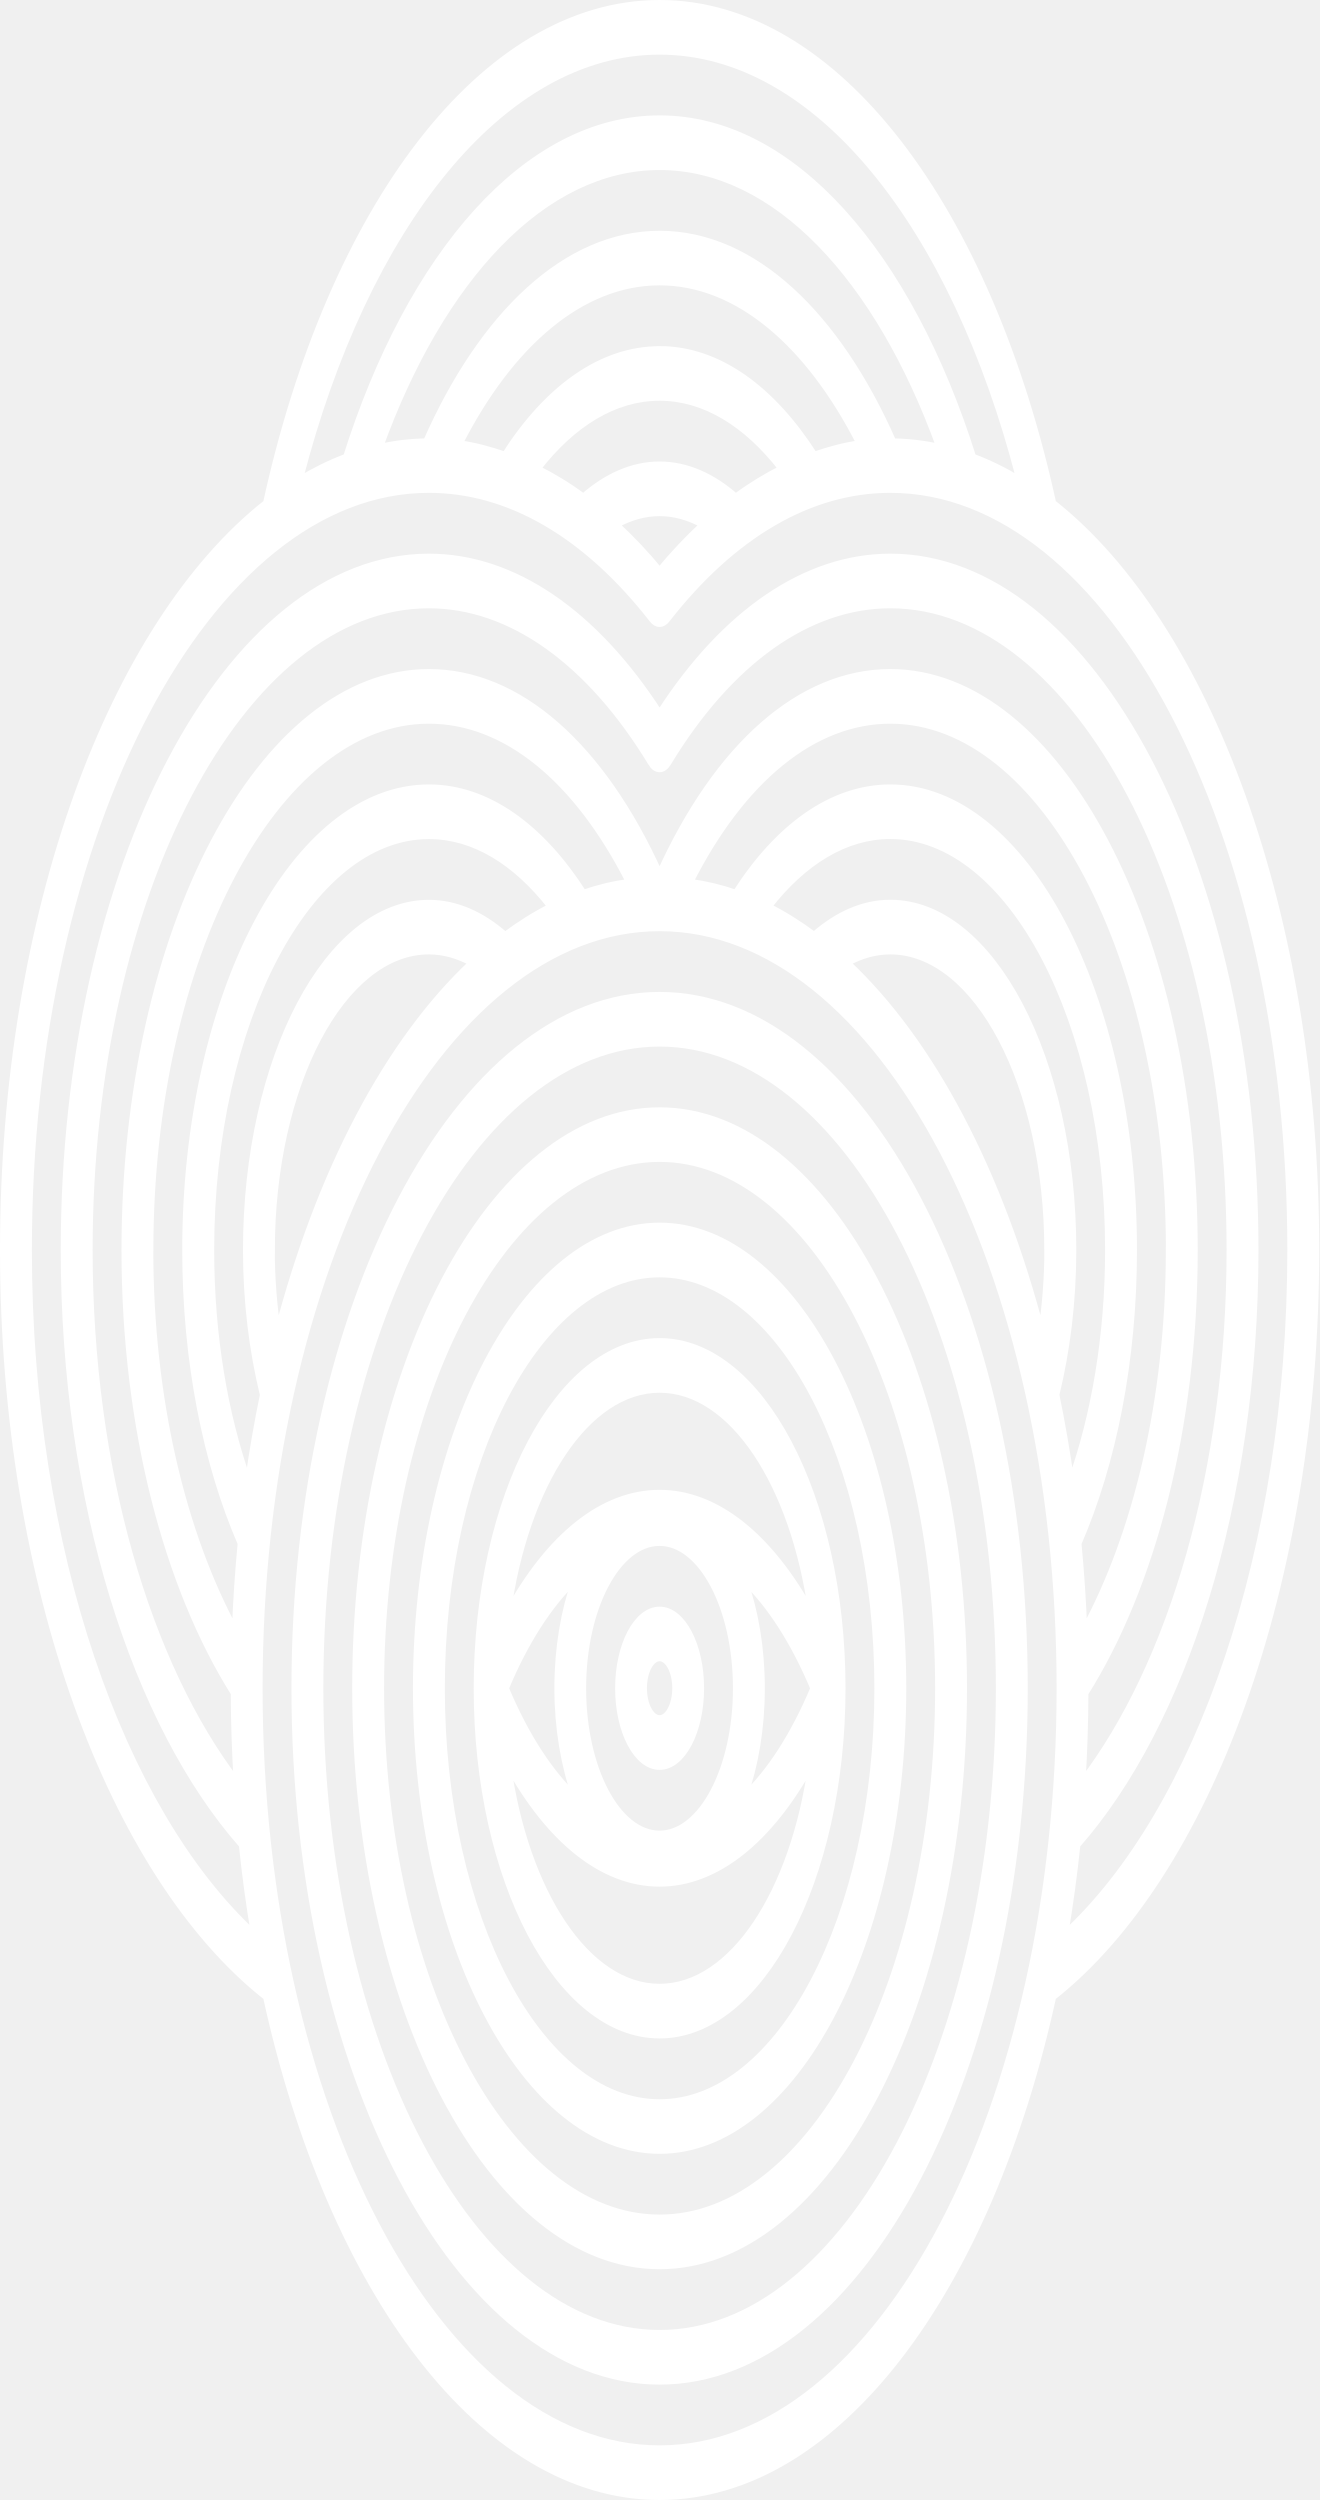
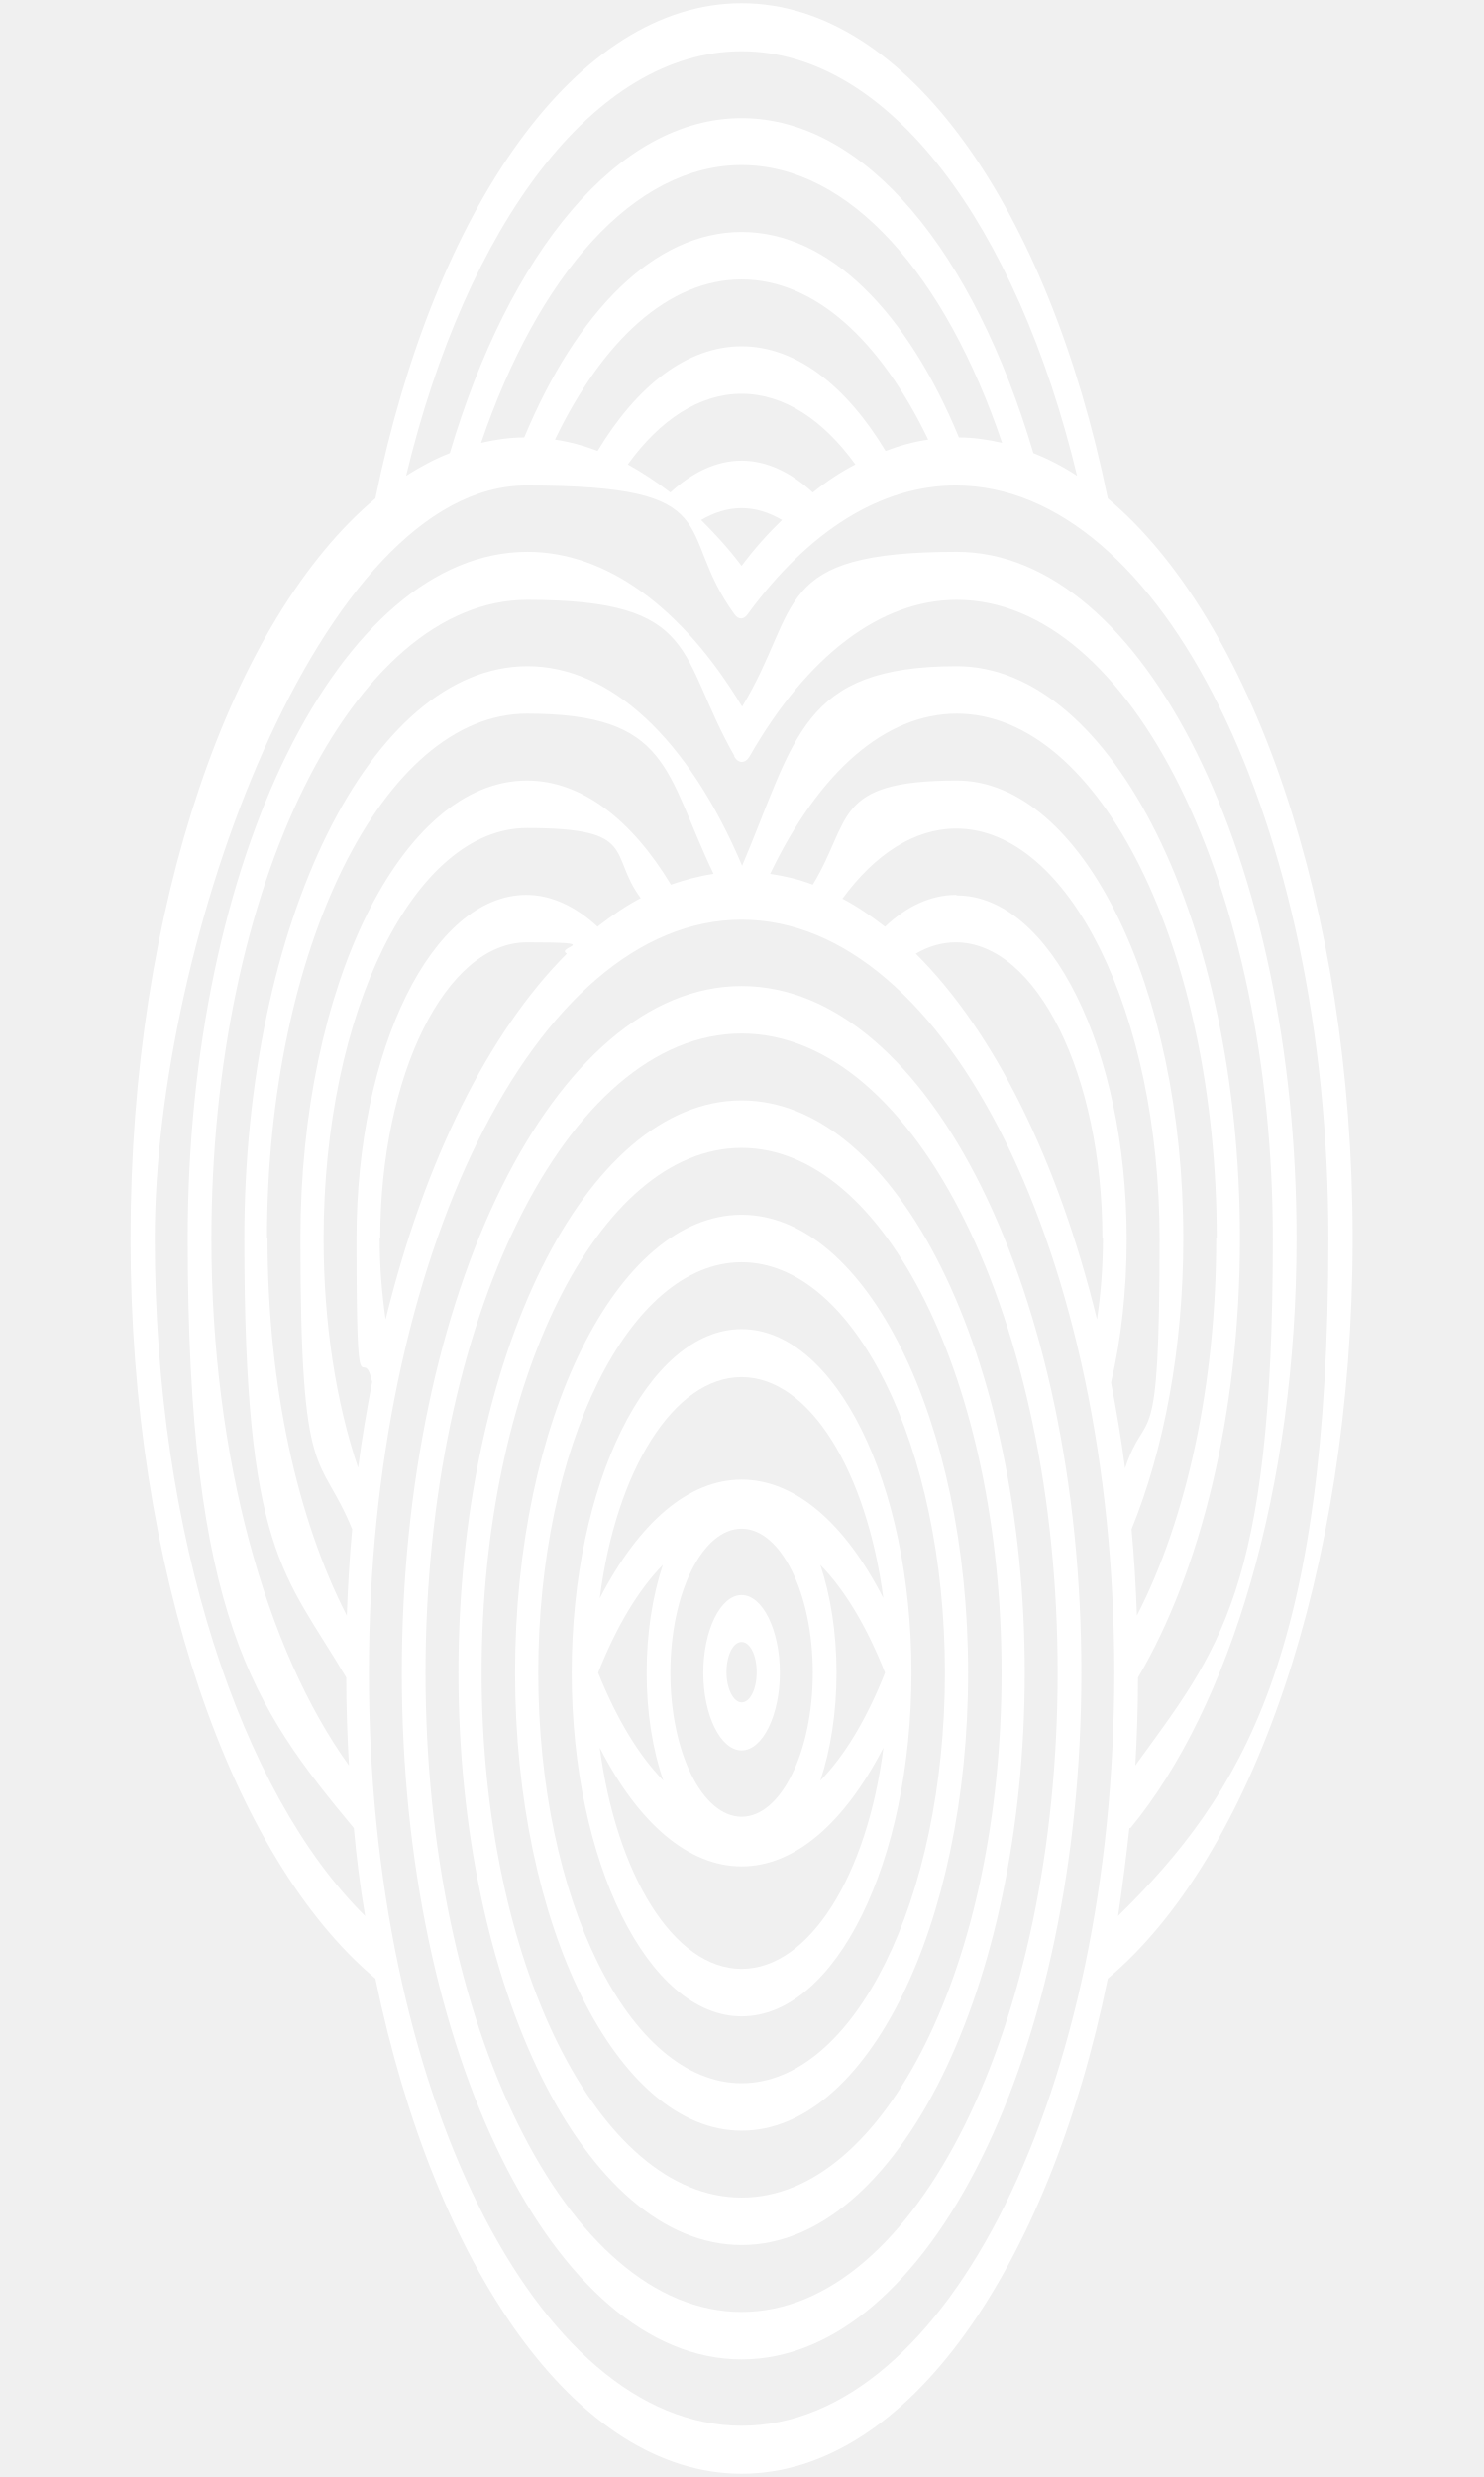
- <svg xmlns="http://www.w3.org/2000/svg" id="Capa_2" viewBox="0 0 201.1 381.1">
+ <svg xmlns="http://www.w3.org/2000/svg" id="Capa_2" version="1.1" viewBox="0 0 275 459.2">
  <defs>
-     <style>.cls-1{fill:#fff;stroke:#fff;stroke-miterlimit:10;}</style>
+     <style>
+       .st0 {
+         fill: #fff;
+       }
+     </style>
  </defs>
  <g id="OBJECTS">
-     <path class="cls-1" d="M160.5,76.67C150.74,32,127.55.5,100.55.5s-50.19,31.5-59.95,76.17C17.09,95.2.5,139.26.5,190.55s16.59,95.35,40.1,113.88c9.76,44.67,32.95,76.17,59.95,76.17s50.19-31.51,59.95-76.17c23.51-18.53,40.1-62.59,40.1-113.88s-16.59-95.35-40.1-113.88ZM39.53,257.36c0-63.91,27.37-115.91,61.02-115.91s61.02,52,61.02,115.91-27.37,115.91-61.02,115.91-61.02-52-61.02-115.91ZM99.28,116.32c.72,1.2,1.81,1.2,2.53,0,9.41-15.54,21.46-24.09,33.91-24.09,28.54,0,51.76,44.11,51.76,98.32,0,33.6-8.92,63.31-22.5,81.05.27-4.43.42-8.93.44-13.49,10.18-16.17,16.66-40.45,16.66-67.56,0-48.56-20.8-88.06-46.36-88.06-13.65,0-26.33,11.15-35.17,30.74-8.84-19.6-21.53-30.74-35.17-30.74-25.56,0-46.36,39.5-46.36,88.06,0,27.11,6.49,51.39,16.66,67.56.01,4.56.17,9.06.44,13.49-13.58-17.74-22.5-47.45-22.5-81.05,0-54.22,23.22-98.32,51.76-98.32,12.45,0,24.49,8.56,33.91,24.09ZM22.88,190.55c0-44.52,19.07-80.73,42.5-80.73,11.66,0,22.55,8.89,30.54,24.65-2.37.32-4.7.88-6.99,1.67-6.41-10.03-14.62-16.06-23.55-16.06-20.46,0-37.1,31.61-37.1,70.47,0,16.97,3.17,32.56,8.45,44.74-.42,4.35-.71,8.77-.88,13.26-7.99-14.69-12.98-35.25-12.98-57.99ZM178.22,190.55c0,22.74-4.98,43.31-12.98,58-.17-4.49-.46-8.91-.88-13.26,5.28-12.18,8.46-27.77,8.46-44.74,0-38.86-16.64-70.47-37.1-70.47-8.93,0-17.14,6.03-23.55,16.06-2.29-.79-4.63-1.35-6.99-1.67,7.99-15.76,18.88-24.65,30.55-24.65,23.43,0,42.5,36.22,42.5,80.73ZM159.7,190.55c0,4.33-.34,8.51-.94,12.48-6.33-24.38-16.78-44.23-29.62-56.26,2.09-1.14,4.29-1.78,6.57-1.78,13.22,0,23.98,20.44,23.98,45.56ZM135.72,137.66c-4.15,0-8.08,1.78-11.62,4.89-2.26-1.68-4.58-3.14-6.96-4.34,5.31-6.82,11.71-10.81,18.58-10.81,18.33,0,33.24,28.33,33.24,63.14,0,13.07-2.1,25.22-5.69,35.3-.63-4.52-1.4-8.92-2.28-13.22,1.64-6.73,2.58-14.19,2.58-22.08,0-29.16-12.49-52.88-27.84-52.88ZM41.4,190.55c0-25.12,10.76-45.56,23.98-45.56,2.28,0,4.48.65,6.57,1.78-12.84,12.03-23.28,31.87-29.62,56.25-.6-3.97-.94-8.15-.94-12.48ZM77,142.56c-3.54-3.11-7.47-4.89-11.62-4.89-15.35,0-27.84,23.72-27.84,52.88,0,7.89.94,15.35,2.58,22.08-.88,4.3-1.66,8.7-2.28,13.22-3.59-10.08-5.69-22.23-5.69-35.3,0-34.82,14.91-63.14,33.24-63.14,6.88,0,13.27,3.99,18.58,10.81-2.38,1.2-4.7,2.66-6.96,4.34ZM164.19,281.26c16.24-18.47,27.15-52.21,27.15-90.71,0-58.26-24.95-105.65-55.62-105.65-12.83,0-25.25,8.45-35.17,23.86-9.92-15.41-22.34-23.86-35.17-23.86-30.67,0-55.62,47.39-55.62,105.65,0,38.5,10.9,72.24,27.15,90.71.48,4.62,1.09,9.14,1.84,13.55-20.34-18.82-34.39-58.48-34.39-104.27,0-63.91,27.37-115.91,61.02-115.91,12.21,0,23.99,6.85,34.09,19.82.65.84,1.51.84,2.16,0,10.1-12.97,21.88-19.82,34.09-19.82,33.65,0,61.02,52,61.02,115.91,0,45.78-14.05,85.44-34.39,104.27.74-4.42,1.36-8.94,1.84-13.55ZM155.44,73.15c-2.32-1.41-4.71-2.58-7.14-3.49-9.72-30.86-27.49-51.57-47.75-51.57s-38.03,20.71-47.75,51.57c-2.43.91-4.81,2.08-7.14,3.49C55.57,34.52,76.45,7.83,100.55,7.83s44.98,26.69,54.89,65.32ZM100.55,78.18c2.29,0,4.51.65,6.61,1.8-2.26,2.11-4.48,4.42-6.61,7.04-2.13-2.63-4.35-4.93-6.61-7.04,2.1-1.15,4.32-1.8,6.61-1.8ZM100.55,70.85c-4.15,0-8.08,1.79-11.63,4.9-2.28-1.7-4.62-3.11-6.99-4.3,5.31-6.85,11.72-10.86,18.61-10.86s13.3,4.01,18.61,10.86c-2.37,1.19-4.7,2.61-6.99,4.3-3.54-3.11-7.47-4.9-11.63-4.9ZM100.55,53.27c-8.94,0-17.16,6.04-23.57,16.09-2.29-.79-4.6-1.42-6.94-1.74,7.73-15.16,18.55-24.62,30.51-24.62s22.78,9.45,30.51,24.62c-2.34.32-4.65.95-6.94,1.74-6.41-10.05-14.63-16.1-23.57-16.1ZM100.55,35.68c-14.27,0-27.05,12.32-35.56,31.65-2.4.03-4.77.32-7.1.83,9.34-25.79,24.98-42.74,42.67-42.74s33.33,16.95,42.67,42.74c-2.33-.51-4.7-.8-7.1-.83-8.51-19.33-21.29-31.65-35.56-31.65Z" />
-     <path class="cls-1" d="M156.17,257.36c0-58.26-24.95-105.65-55.62-105.65s-55.62,47.4-55.62,105.65,24.95,105.65,55.62,105.65c30.67,0,55.62-47.4,55.62-105.65ZM100.55,355.68c-28.54,0-51.76-44.11-51.76-98.32s23.22-98.32,51.76-98.32,51.76,44.11,51.76,98.32-23.22,98.32-51.76,98.32Z" />
-     <path class="cls-1" d="M146.91,257.36c0-48.56-20.8-88.06-46.36-88.06s-46.36,39.5-46.36,88.06,20.8,88.06,46.36,88.06c25.56,0,46.36-39.5,46.36-88.06ZM100.55,338.09c-23.43,0-42.5-36.22-42.5-80.74s19.07-80.73,42.5-80.73,42.5,36.22,42.5,80.74-19.07,80.73-42.5,80.73Z" />
-     <path class="cls-1" d="M137.65,257.36c0-38.86-16.64-70.48-37.1-70.48s-37.1,31.61-37.1,70.47,16.64,70.47,37.1,70.48c20.46,0,37.1-31.61,37.1-70.47ZM67.31,257.36c0-34.82,14.91-63.14,33.24-63.14s33.24,28.33,33.24,63.15-14.91,63.14-33.24,63.14c-18.33,0-33.24-28.33-33.24-63.15Z" />
-     <path class="cls-1" d="M100.55,310.24c15.35,0,27.83-23.71,27.84-52.85,0,0,0-.01,0-.02,0,0,0,0,0,0,0-29.16-12.49-52.89-27.84-52.89s-27.84,23.72-27.84,52.88c0,0,0,0,0,.01s0,0,0,.01c0,29.15,12.49,52.86,27.84,52.86ZM77.37,268.87c6.39,11.7,14.56,18.23,23.17,18.23s16.79-6.54,23.18-18.24c-2.69,19.56-12.05,34.05-23.18,34.05-11.13,0-20.48-14.49-23.18-34.04ZM113.4,273.94c1.7-4.73,2.69-10.44,2.69-16.58s-.99-11.84-2.69-16.57c4,3.82,7.62,9.43,10.63,16.58-3,7.14-6.63,12.75-10.63,16.56ZM77.07,257.37c3-7.16,6.63-12.77,10.63-16.6-1.7,4.73-2.69,10.44-2.69,16.58s1,11.86,2.7,16.59c-4-3.82-7.63-9.42-10.64-16.58ZM112.23,257.36c0,12.24-5.24,22.2-11.69,22.2s-11.69-9.96-11.69-22.2,5.24-22.2,11.69-22.2,11.69,9.96,11.69,22.2ZM123.73,245.88c-6.39-11.72-14.57-18.27-23.19-18.27s-16.78,6.54-23.17,18.27c2.69-19.57,12.05-34.07,23.18-34.07s20.49,14.51,23.18,34.08Z" />
-     <path class="cls-1" d="M100.55,245.42c-3.46,0-6.28,5.36-6.28,11.94s2.82,11.94,6.28,11.94,6.28-5.36,6.28-11.94-2.82-11.94-6.28-11.94ZM100.55,261.96c-1.34,0-2.43-2.07-2.43-4.61s1.09-4.61,2.43-4.61,2.43,2.07,2.43,4.61-1.09,4.61-2.43,4.61Z" />
+     <path class="st0" d="M205.4,92.4C194.4,38.6,168.1.6,137.5.6s-56.9,38-67.9,91.8c-26.6,22.3-45.4,75.4-45.4,137.2s18.8,114.9,45.4,137.2c11.1,53.8,37.3,91.8,67.9,91.8s56.9-38,67.9-91.8c26.6-22.3,45.4-75.4,45.4-137.2s-18.8-114.9-45.4-137.2ZM68.4,310.1c0-77,31-139.6,69.1-139.6s69.1,62.6,69.1,139.6-31,139.6-69.1,139.6-69.1-62.6-69.1-139.6ZM136.1,140.2c.8,1.4,2.1,1.4,2.9,0,10.7-18.7,24.3-29,38.4-29,32.3,0,58.6,53.1,58.6,118.5s-10.1,76.3-25.5,97.6c.3-5.3.5-10.8.5-16.3,11.5-19.5,18.9-48.7,18.9-81.4,0-58.5-23.6-106.1-52.5-106.1s-29.8,13.4-39.8,37c-10-23.6-24.4-37-39.8-37-29,0-52.5,47.6-52.5,106.1s7.4,61.9,18.9,81.4c0,5.5.2,10.9.5,16.3-15.4-21.4-25.5-57.2-25.5-97.6,0-65.3,26.3-118.5,58.6-118.5s27.7,10.3,38.4,29h0ZM49.5,229.6c0-53.6,21.6-97.3,48.2-97.3s25.5,10.7,34.6,29.7c-2.7.4-5.3,1.1-7.9,2-7.3-12.1-16.6-19.3-26.7-19.3-23.2,0-42,38.1-42,84.9s3.6,39.2,9.6,53.9c-.5,5.2-.8,10.6-1,16-9.1-17.7-14.7-42.5-14.7-69.9h0ZM225.5,229.6c0,27.4-5.6,52.2-14.7,69.9-.2-5.4-.5-10.7-1-16,6-14.7,9.6-33.5,9.6-53.9,0-46.8-18.9-84.9-42-84.9s-19.4,7.3-26.7,19.3c-2.6-1-5.2-1.6-7.9-2,9.1-19,21.4-29.7,34.6-29.7,26.5,0,48.2,43.6,48.2,97.3h0ZM204.5,229.6c0,5.2-.4,10.3-1.1,15-7.2-29.4-19-53.3-33.6-67.8,2.4-1.4,4.9-2.1,7.4-2.1,15,0,27.2,24.6,27.2,54.9h0ZM177.3,165.9c-4.7,0-9.2,2.1-13.2,5.9-2.6-2-5.2-3.8-7.9-5.2,6-8.2,13.3-13,21.1-13,20.8,0,37.7,34.1,37.7,76.1s-2.4,30.4-6.4,42.5c-.7-5.4-1.6-10.7-2.6-15.9,1.9-8.1,2.9-17.1,2.9-26.6,0-35.1-14.2-63.7-31.5-63.7h0ZM70.5,229.6c0-30.3,12.2-54.9,27.2-54.9s5.1.8,7.4,2.1c-14.5,14.5-26.4,38.4-33.6,67.8-.7-4.8-1.1-9.8-1.1-15h0ZM110.8,171.8c-4-3.7-8.5-5.9-13.2-5.9-17.4,0-31.5,28.6-31.5,63.7s1.1,18.5,2.9,26.6c-1,5.2-1.9,10.5-2.6,15.9-4.1-12.1-6.4-26.8-6.4-42.5,0-42,16.9-76.1,37.7-76.1s15,4.8,21.1,13c-2.7,1.4-5.3,3.2-7.9,5.2h0ZM209.6,338.9c18.4-22.3,30.8-62.9,30.8-109.3,0-70.2-28.3-127.3-63-127.3s-28.6,10.2-39.8,28.7c-11.2-18.6-25.3-28.7-39.8-28.7-34.7,0-63,57.1-63,127.3s12.3,87,30.8,109.3c.5,5.6,1.2,11,2.1,16.3-23-22.7-39-70.5-39-125.6S59.5,90,97.6,90s27.2,8.3,38.6,23.9c.7,1,1.7,1,2.4,0,11.4-15.6,24.8-23.9,38.6-23.9,38.1,0,69.1,62.6,69.1,139.6s-15.9,102.9-39,125.6c.8-5.3,1.5-10.8,2.1-16.3ZM199.7,88.2c-2.6-1.7-5.3-3.1-8.1-4.2-11-37.2-31.1-62.1-54.1-62.1s-43.1,25-54.1,62.1c-2.8,1.1-5.4,2.5-8.1,4.2,11.2-46.5,34.9-78.7,62.2-78.7s51,32.2,62.2,78.7ZM137.5,94.2c2.6,0,5.1.8,7.5,2.2-2.6,2.5-5.1,5.3-7.5,8.5-2.4-3.2-4.9-5.9-7.5-8.5,2.4-1.4,4.9-2.2,7.5-2.2ZM137.5,85.4c-4.7,0-9.2,2.2-13.2,5.9-2.6-2-5.2-3.7-7.9-5.2,6-8.3,13.3-13.1,21.1-13.1s15.1,4.8,21.1,13.1c-2.7,1.4-5.3,3.1-7.9,5.2-4-3.7-8.5-5.9-13.2-5.9h0ZM137.5,64.2c-10.1,0-19.4,7.3-26.7,19.4-2.6-1-5.2-1.7-7.9-2.1,8.8-18.3,21-29.7,34.6-29.7s25.8,11.4,34.6,29.7c-2.7.4-5.3,1.1-7.9,2.1-7.3-12.1-16.6-19.4-26.7-19.4h0ZM137.5,43c-16.2,0-30.6,14.8-40.3,38.1-2.7,0-5.4.4-8,1,10.6-31.1,28.3-51.5,48.3-51.5s37.8,20.4,48.3,51.5c-2.6-.6-5.3-1-8-1-9.6-23.3-24.1-38.1-40.3-38.1h0Z" />
+     <path class="st0" d="M200.5,310.1c0-70.2-28.3-127.3-63-127.3s-63,57.1-63,127.3,28.3,127.3,63,127.3,63-57.1,63-127.3ZM137.5,428.6c-32.3,0-58.6-53.1-58.6-118.5s26.3-118.5,58.6-118.5,58.6,53.1,58.6,118.5-26.3,118.5-58.6,118.5Z" />
+     <path class="st0" d="M190,310.1c0-58.5-23.6-106.1-52.5-106.1s-52.5,47.6-52.5,106.1,23.6,106.1,52.5,106.1,52.5-47.6,52.5-106.1ZM137.5,407.4c-26.5,0-48.2-43.6-48.2-97.3s21.6-97.3,48.2-97.3,48.2,43.6,48.2,97.3-21.6,97.3-48.2,97.3Z" />
+     <path class="st0" d="M179.5,310.1c0-46.8-18.9-84.9-42-84.9s-42,38.1-42,84.9,18.9,84.9,42,84.9c23.2,0,42-38.1,42-84.9ZM99.8,310.1c0-42,16.9-76.1,37.7-76.1s37.7,34.1,37.7,76.1-16.9,76.1-37.7,76.1-37.7-34.1-37.7-76.1h0Z" />
+     <path class="st0" d="M137.5,373.8c17.4,0,31.5-28.6,31.5-63.7h0c0-35.2-14.2-63.7-31.5-63.7s-31.5,28.6-31.5,63.7h0c0,35.1,14.2,63.7,31.5,63.7ZM111.2,324c7.2,14.1,16.5,22,26.3,22s19-7.9,26.3-22c-3,23.6-13.7,41-26.3,41s-23.2-17.5-26.3-41h0ZM152.1,330.1c1.9-5.7,3-12.6,3-20s-1.1-14.3-3-20c4.5,4.6,8.6,11.4,12,20-3.4,8.6-7.5,15.4-12,20h0ZM110.9,310.1c3.4-8.6,7.5-15.4,12-20-1.9,5.7-3,12.6-3,20s1.1,14.3,3.1,20c-4.5-4.6-8.6-11.3-12.1-20h0ZM150.7,310.1c0,14.7-5.9,26.7-13.2,26.7s-13.2-12-13.2-26.7,5.9-26.7,13.2-26.7,13.2,12,13.2,26.7ZM163.8,296.3c-7.2-14.1-16.5-22-26.3-22s-19,7.9-26.3,22c3-23.6,13.7-41,26.3-41s23.2,17.5,26.3,41.1h0Z" />
+     <path class="st0" d="M137.5,295.7c-3.9,0-7.1,6.5-7.1,14.4s3.2,14.4,7.1,14.4,7.1-6.5,7.1-14.4-3.2-14.4-7.1-14.4h0ZM137.5,315.6c-1.5,0-2.8-2.5-2.8-5.6s1.2-5.6,2.8-5.6,2.8,2.5,2.8,5.6-1.2,5.6-2.8,5.6Z" />
  </g>
</svg>
